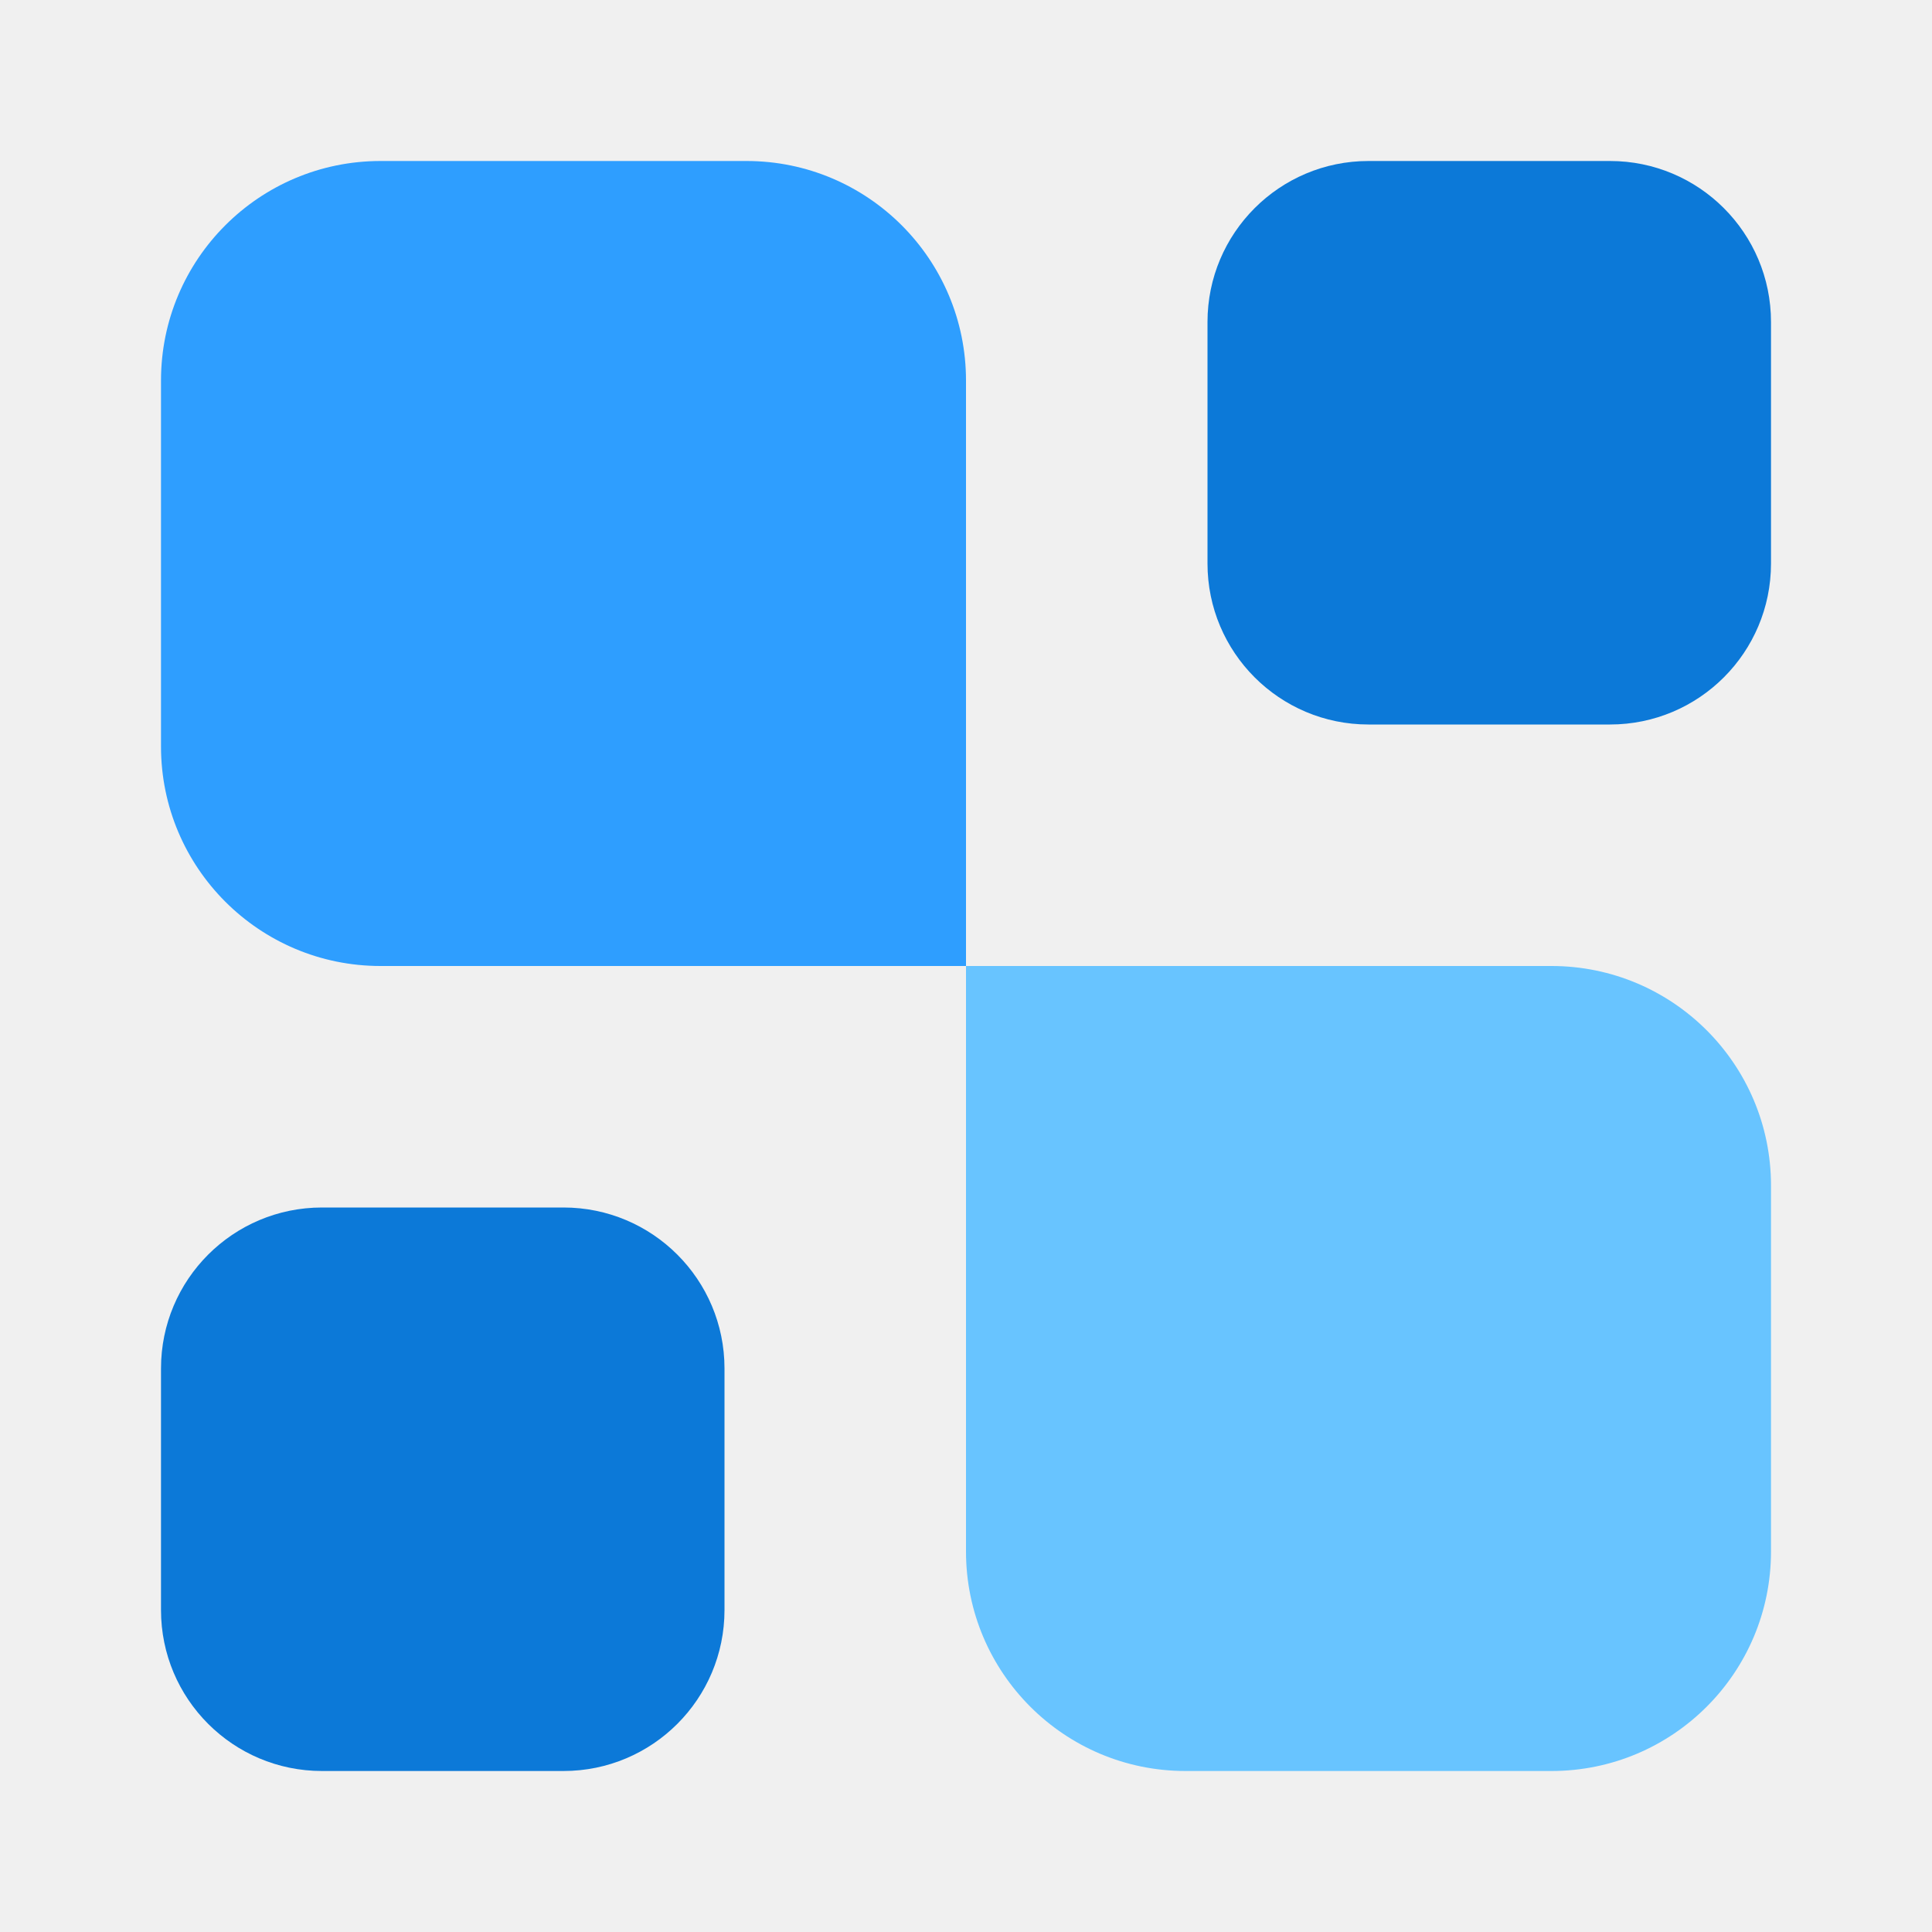
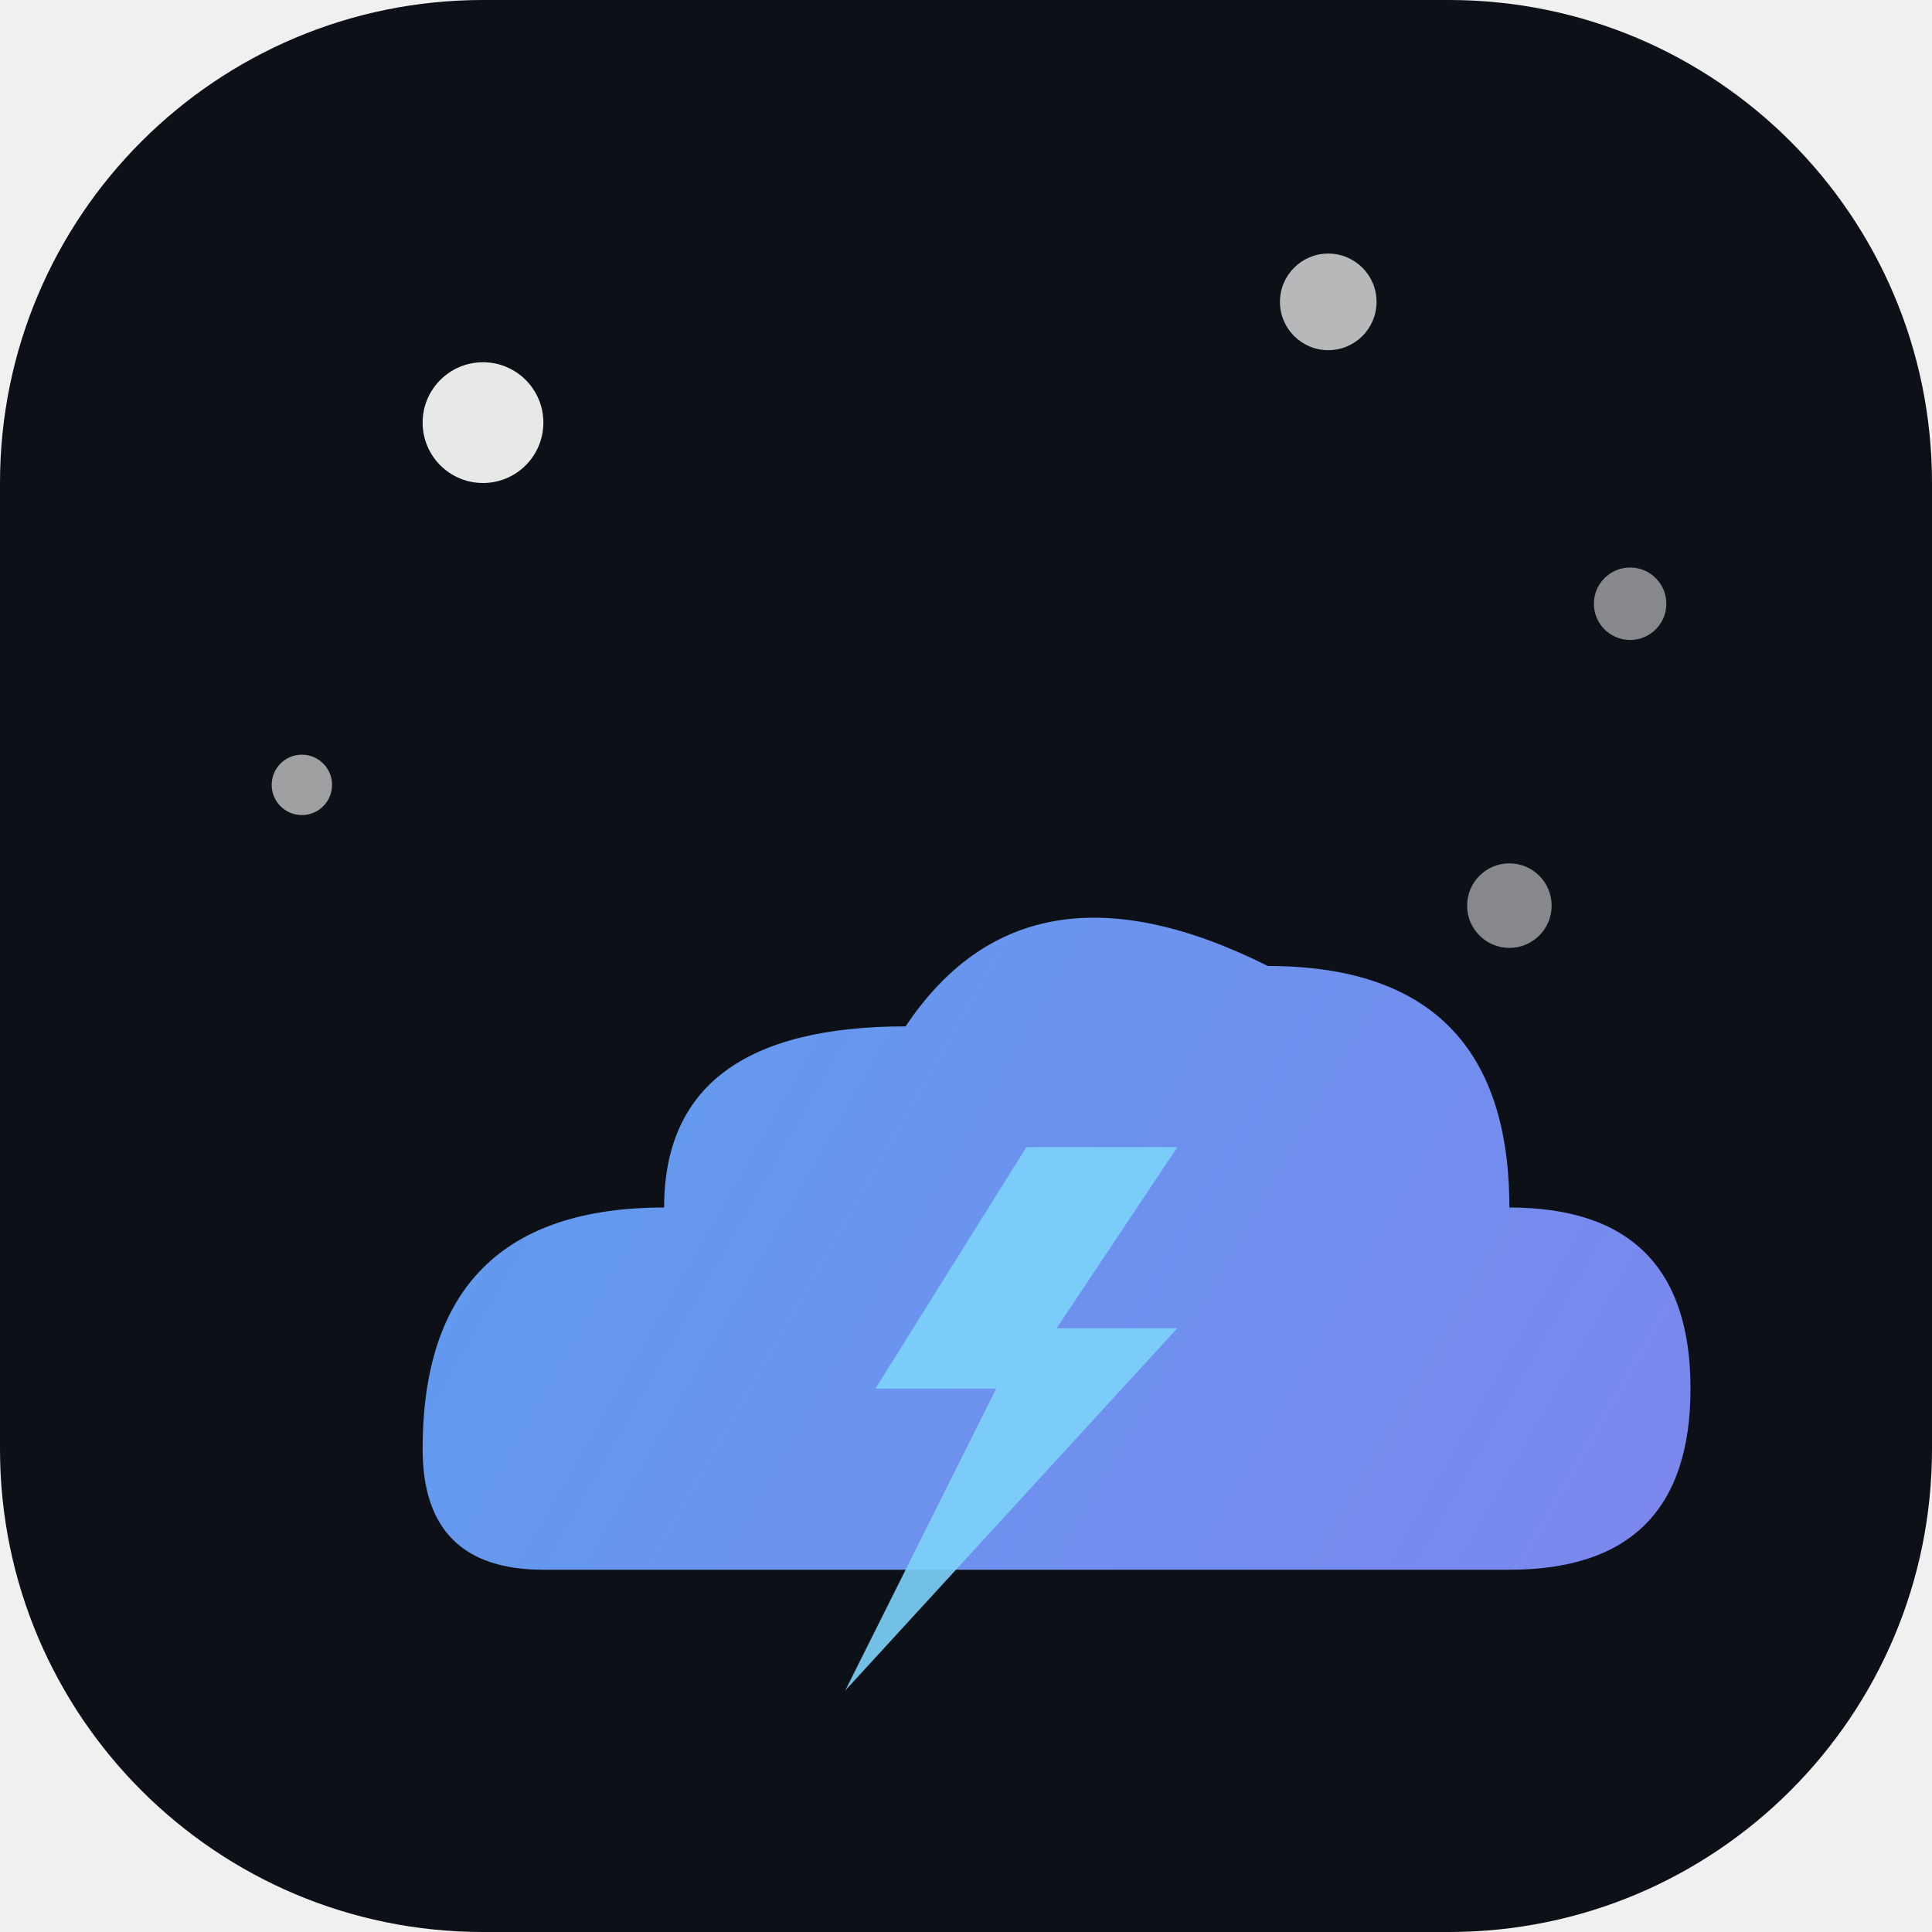
- <svg xmlns="http://www.w3.org/2000/svg" width="24" height="24" viewBox="0 0 24 24" fill="none">
-   <path d="M22 19.273C22 20.779 20.779 22 19.273 22H14.727C13.221 22 12 20.779 12 19.273V12H19.273C20.779 12 22 13.221 22 14.727V19.273Z" fill="#68C4FF" />
-   <path d="M20 2C21.105 2 22 2.895 22 4V7C22 8.105 21.105 9 20 9H17C15.895 9 15 8.105 15 7V4C15 2.895 15.895 2 17 2H20Z" fill="#0C79D8" />
-   <path d="M7 15C8.105 15 9 15.895 9 17V20C9 21.105 8.105 22 7 22H4C2.895 22 2 21.105 2 20V17C2 15.895 2.895 15 4 15H7Z" fill="#0C79D8" />
-   <path d="M12 12H4.727C3.221 12 2 10.779 2 9.273V4.727C2 3.221 3.221 2 4.727 2H9.273C10.779 2 12 3.221 12 4.727V12Z" fill="#2E9EFF" />
+ <svg xmlns="http://www.w3.org/2000/svg" width="32" height="32" viewBox="0 0 32 32" fill="none">
+   <rect width="32" height="32" rx="8" fill="#0d1117" />
+   <circle cx="8" cy="7" r="1" fill="white" opacity="0.9" />
+   <circle cx="22" cy="5" r="0.8" fill="white" opacity="0.7" />
+   <circle cx="27" cy="10" r="0.6" fill="white" opacity="0.5" />
+   <circle cx="5" cy="13" r="0.5" fill="white" opacity="0.6" />
+   <circle cx="25" cy="15" r="0.7" fill="white" opacity="0.5" />
+   <path d="M7 24 Q7 20 11 20 Q11 17 15 17 Q17 14 21 16 Q25 16 25 20 Q28 20 28 23 Q28 26 25 26 H9 Q7 26 7 24Z" fill="url(#cloudGrad)" opacity="0.95" />
+   <path d="M17 19 L14.5 23 H16.5 L14 28 L19.5 22 H17.5 L19.5 19Z" fill="#7dd3fc" opacity="0.9" />
+   <defs>
+     <linearGradient id="cloudGrad" x1="7" y1="14" x2="28" y2="26" gradientUnits="userSpaceOnUse">
+       <stop offset="0%" stop-color="#60a5fa" />
+       <stop offset="100%" stop-color="#818cf8" />
+     </linearGradient>
+   </defs>
</svg>
